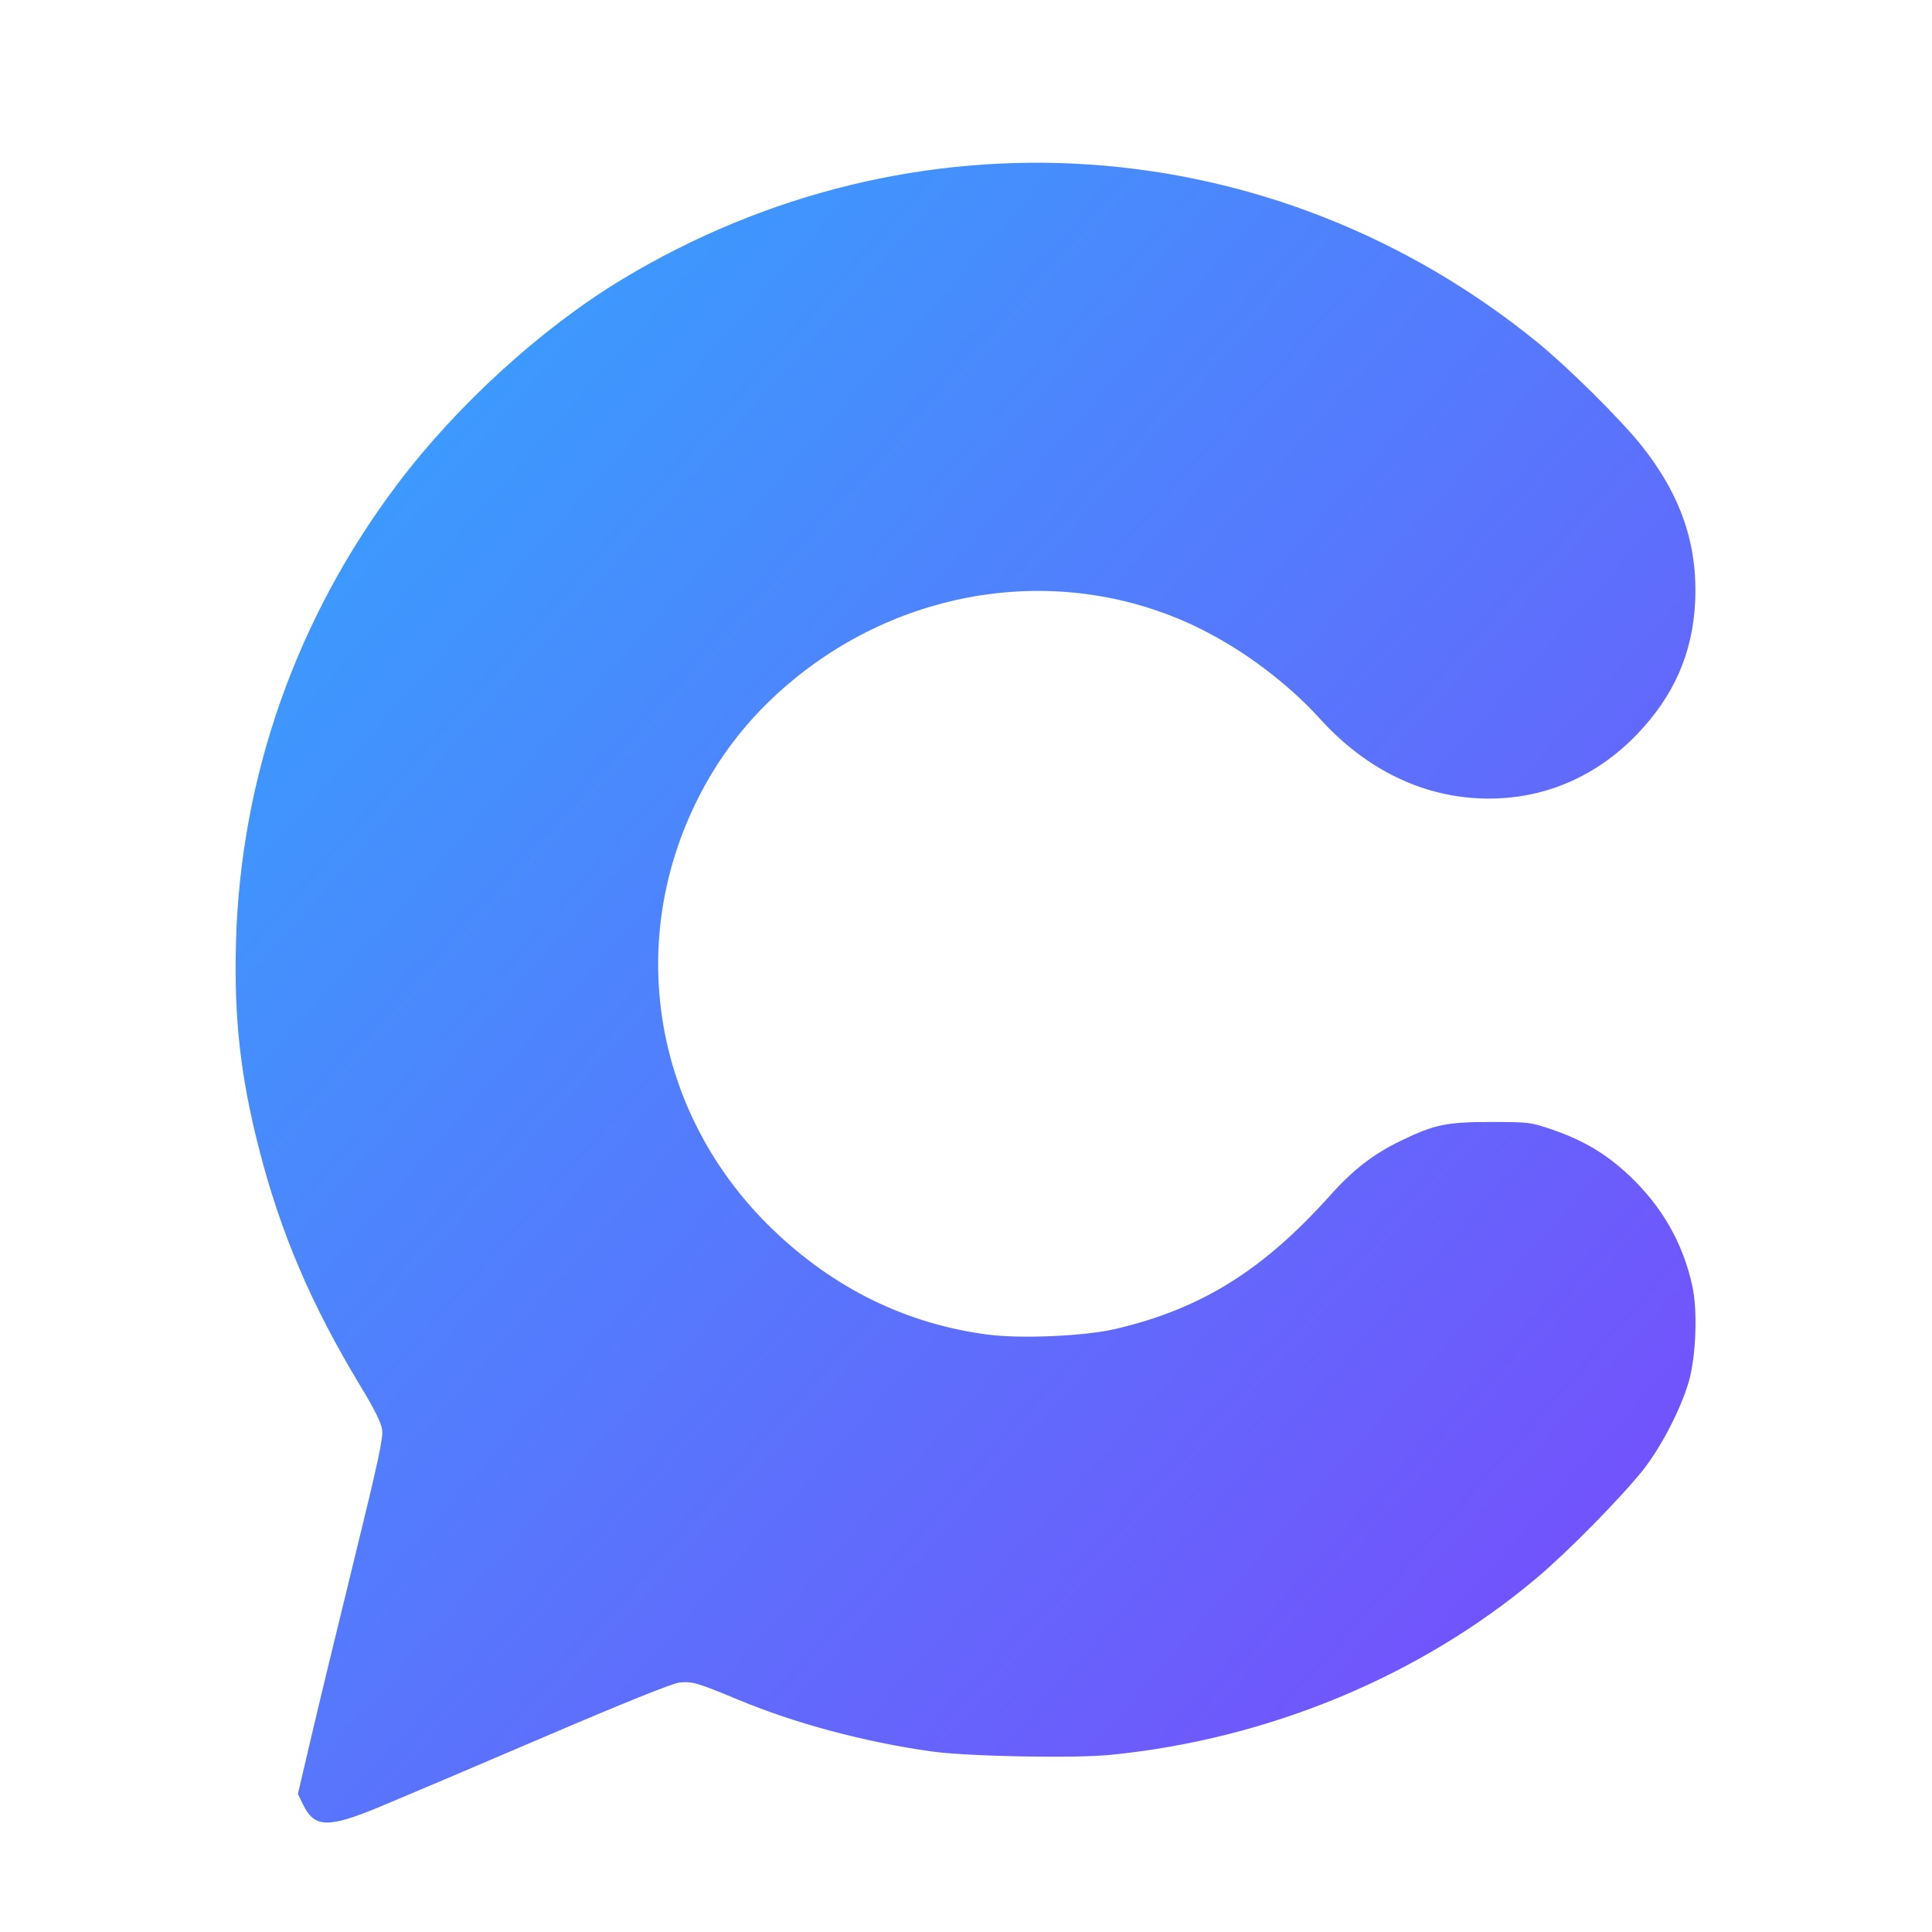
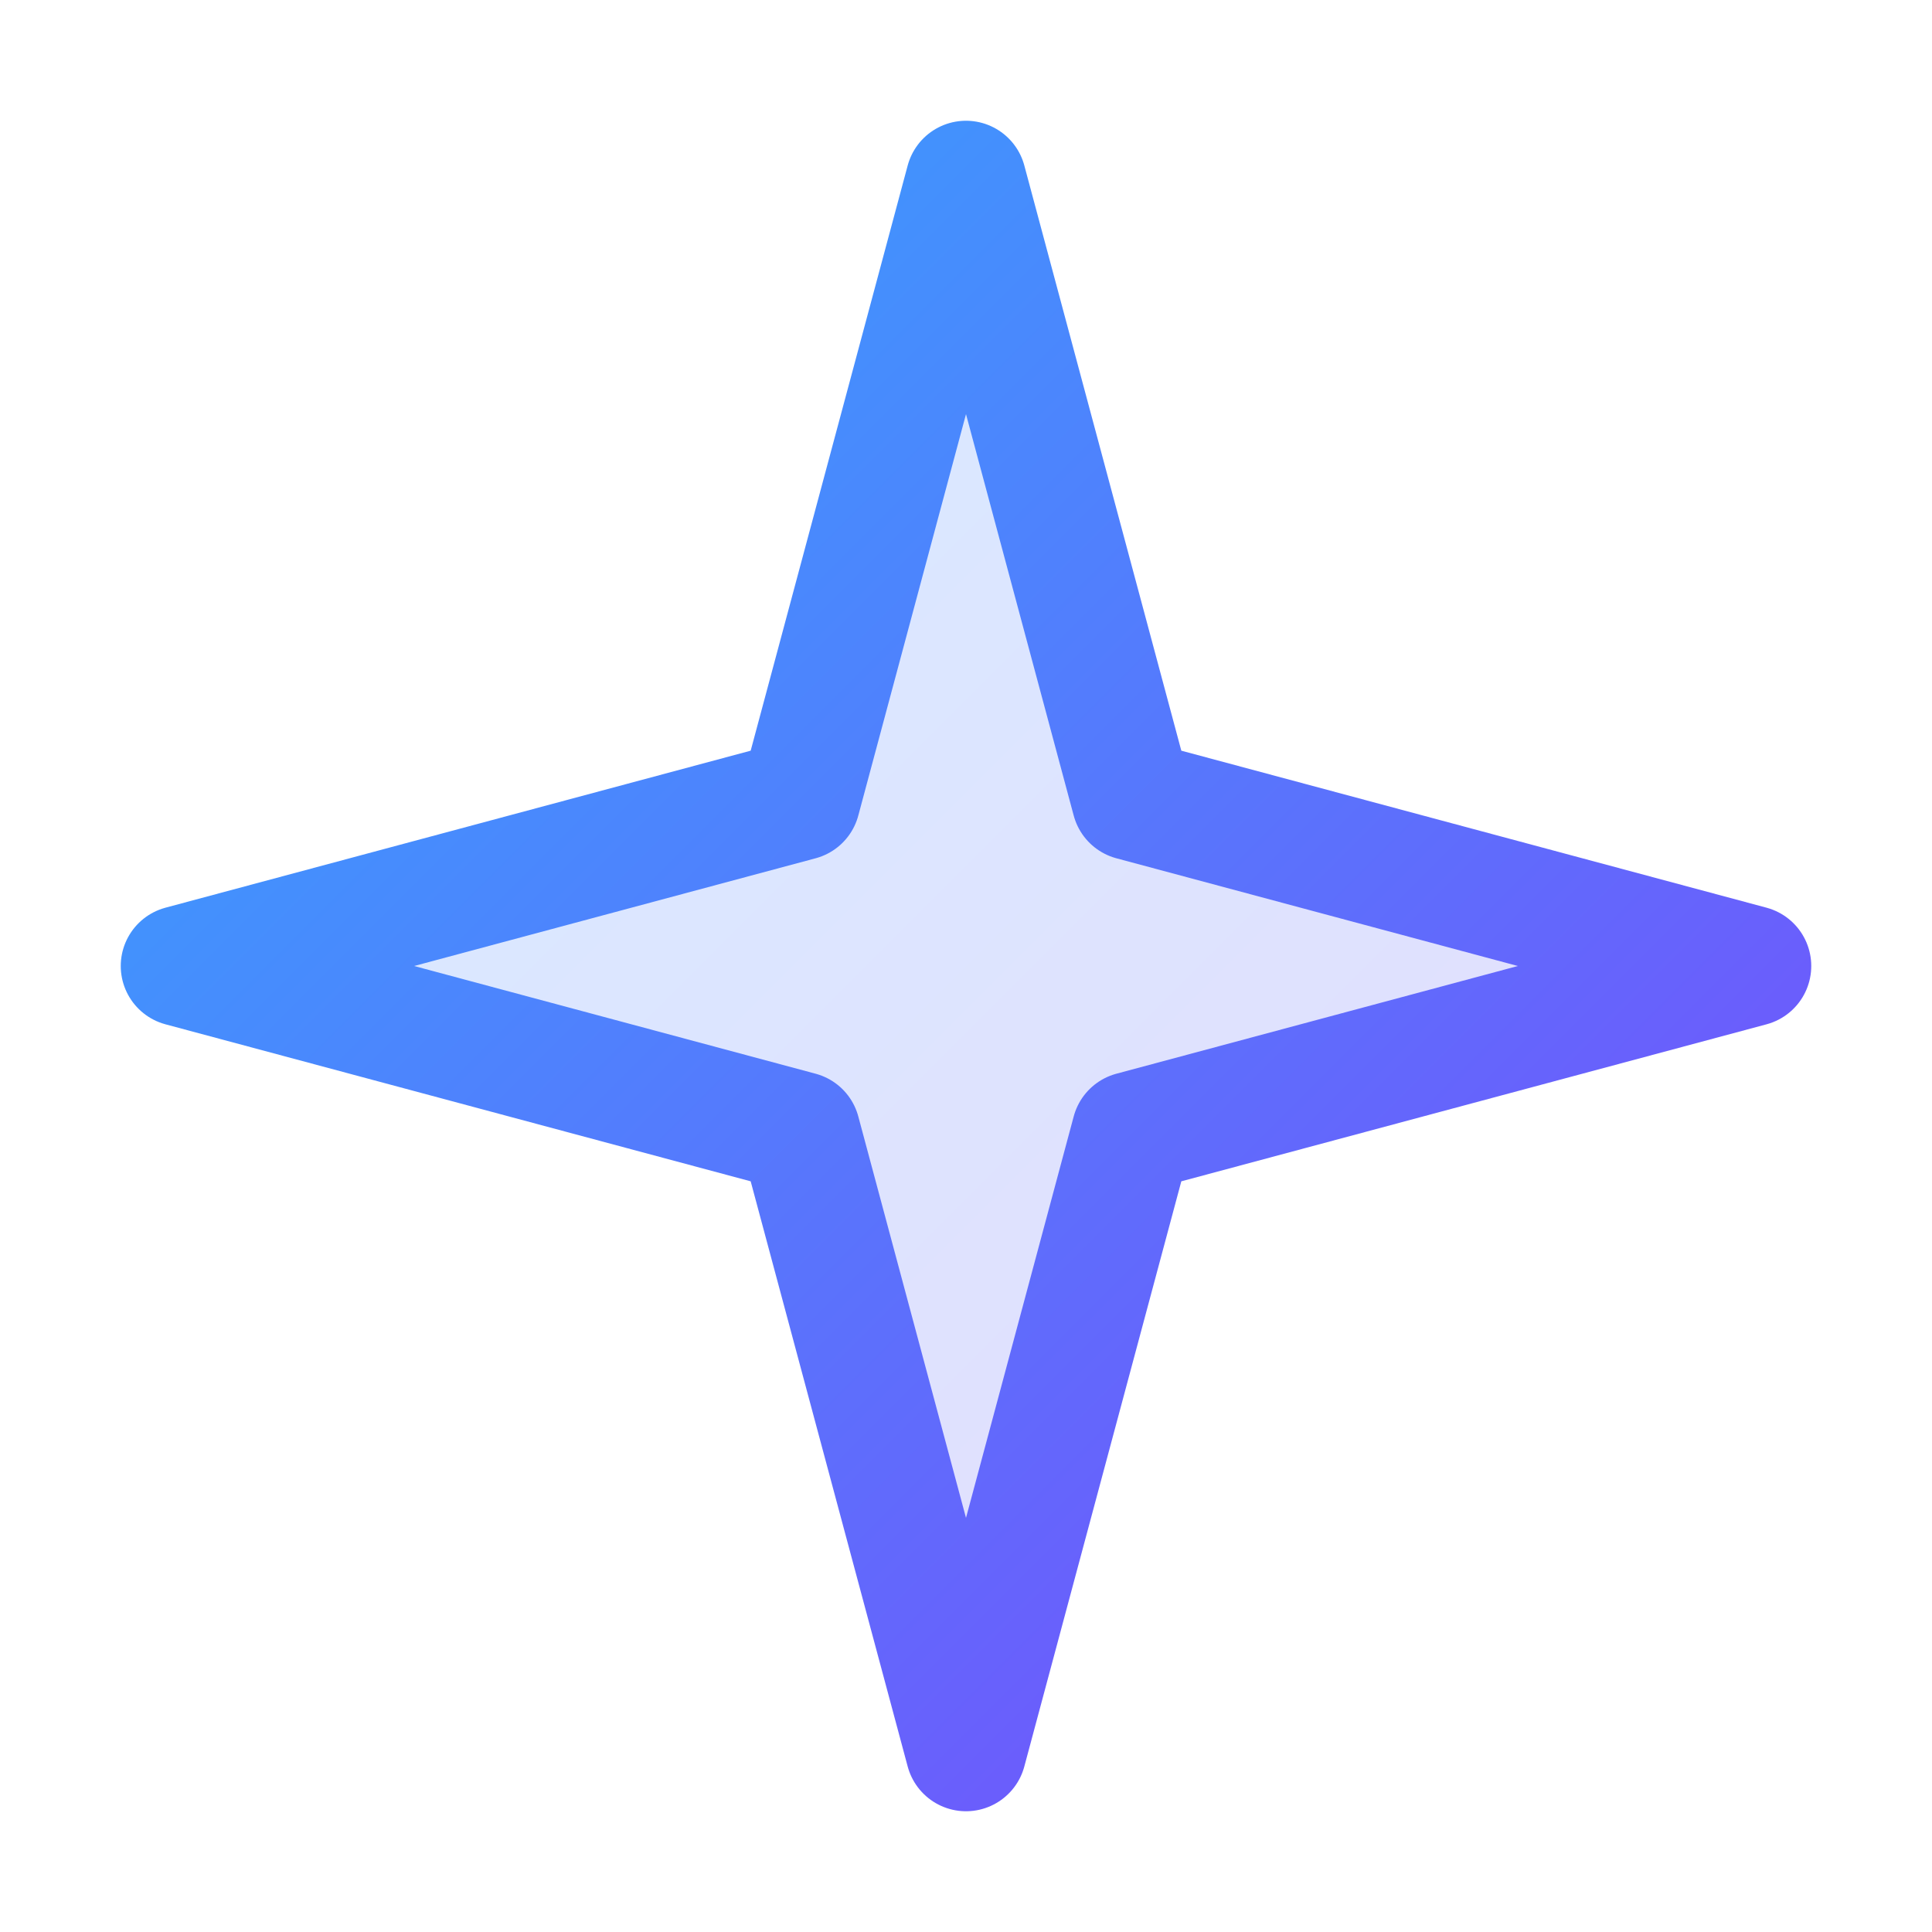
- <svg xmlns="http://www.w3.org/2000/svg" viewBox="199.8 182.7 822.8 822.8">
+ <svg xmlns="http://www.w3.org/2000/svg" viewBox="0 0 256 256" role="img" aria-label="cocola">
  <defs>
    <linearGradient id="g" x1="0" y1="0" x2="1" y2="1">
      <stop offset="0" stop-color="#32A7FD" />
      <stop offset="1" stop-color="#7B48FC" />
    </linearGradient>
  </defs>
-   <path fill="url(#g)" fill-rule="evenodd" d="M361.81,952.08C370.99,948.27 402.35,934.94 431.50,922.46C465.06,908.09 486.16,899.59 489.03,899.28C494.55,898.68 496.83,899.34 514.00,906.50C538.24,916.62 567.66,924.51 596.25,928.57C611.43,930.73 657.04,931.62 672.66,930.07C740.09,923.38 804.70,896.53 854.50,854.51C867.52,843.52 889.76,820.94 899.34,809.00C907.05,799.37 915.75,782.60 919.05,771.00C922.12,760.19 922.83,740.86 920.53,730.38C916.53,712.10 907.65,696.55 893.70,683.38C883.97,674.20 874.27,668.40 861.00,663.82C851.77,660.64 851.03,660.55 835.00,660.53C815.90,660.52 810.75,661.58 796.50,668.47C784.76,674.14 776.12,680.81 766.39,691.67C737.72,723.70 711.51,740.04 675.00,748.65C661.98,751.71 634.63,752.94 620.50,751.08C585.71,746.52 554.89,731.41 528.64,706.06C482.02,661.02 467.55,594.49 491.46,535.12C501.74,509.60 517.47,488.42 538.99,471.11C588.92,430.95 656.09,423.01 711.50,450.73C730.03,460.00 748.44,473.92 762.06,488.93C780.38,509.14 802.90,520.77 827.16,522.55C853.76,524.50 878.22,514.99 897.06,495.34C912.66,479.08 920.62,460.97 921.71,439.26C922.95,414.72 915.64,393.42 898.72,372.27C889.82,361.13 867.36,338.89 854.32,328.30C742.20,237.24 588.57,226.80 464.52,301.81C430.47,322.39 394.48,355.19 369.22,388.65C326.05,445.83 302.20,513.45 300.30,584.09C299.43,616.18 302.17,640.81 310.00,671.50C319.29,707.92 332.41,738.57 353.81,773.84C359.16,782.66 362.12,788.64 362.55,791.47C363.07,794.97 360.88,805.16 350.70,846.63C343.82,874.61 335.61,908.57 332.44,922.10L326.67,946.70 L328.81,951.10C333.71,961.23 339.34,961.40 361.81,952.08Z" />
+   <path fill="url(#g)" opacity="0.2" d="M128 24 L150 106 L232 128 L150 150 L128 232 L106 150 L24 128 L106 106 Z" />
+   <path fill="none" stroke="url(#g)" stroke-width="16" stroke-linecap="round" stroke-linejoin="round" d="M128 24 L150 106 L232 128 L150 150 L128 232 L106 150 L24 128 L106 106 Z" />
</svg>
